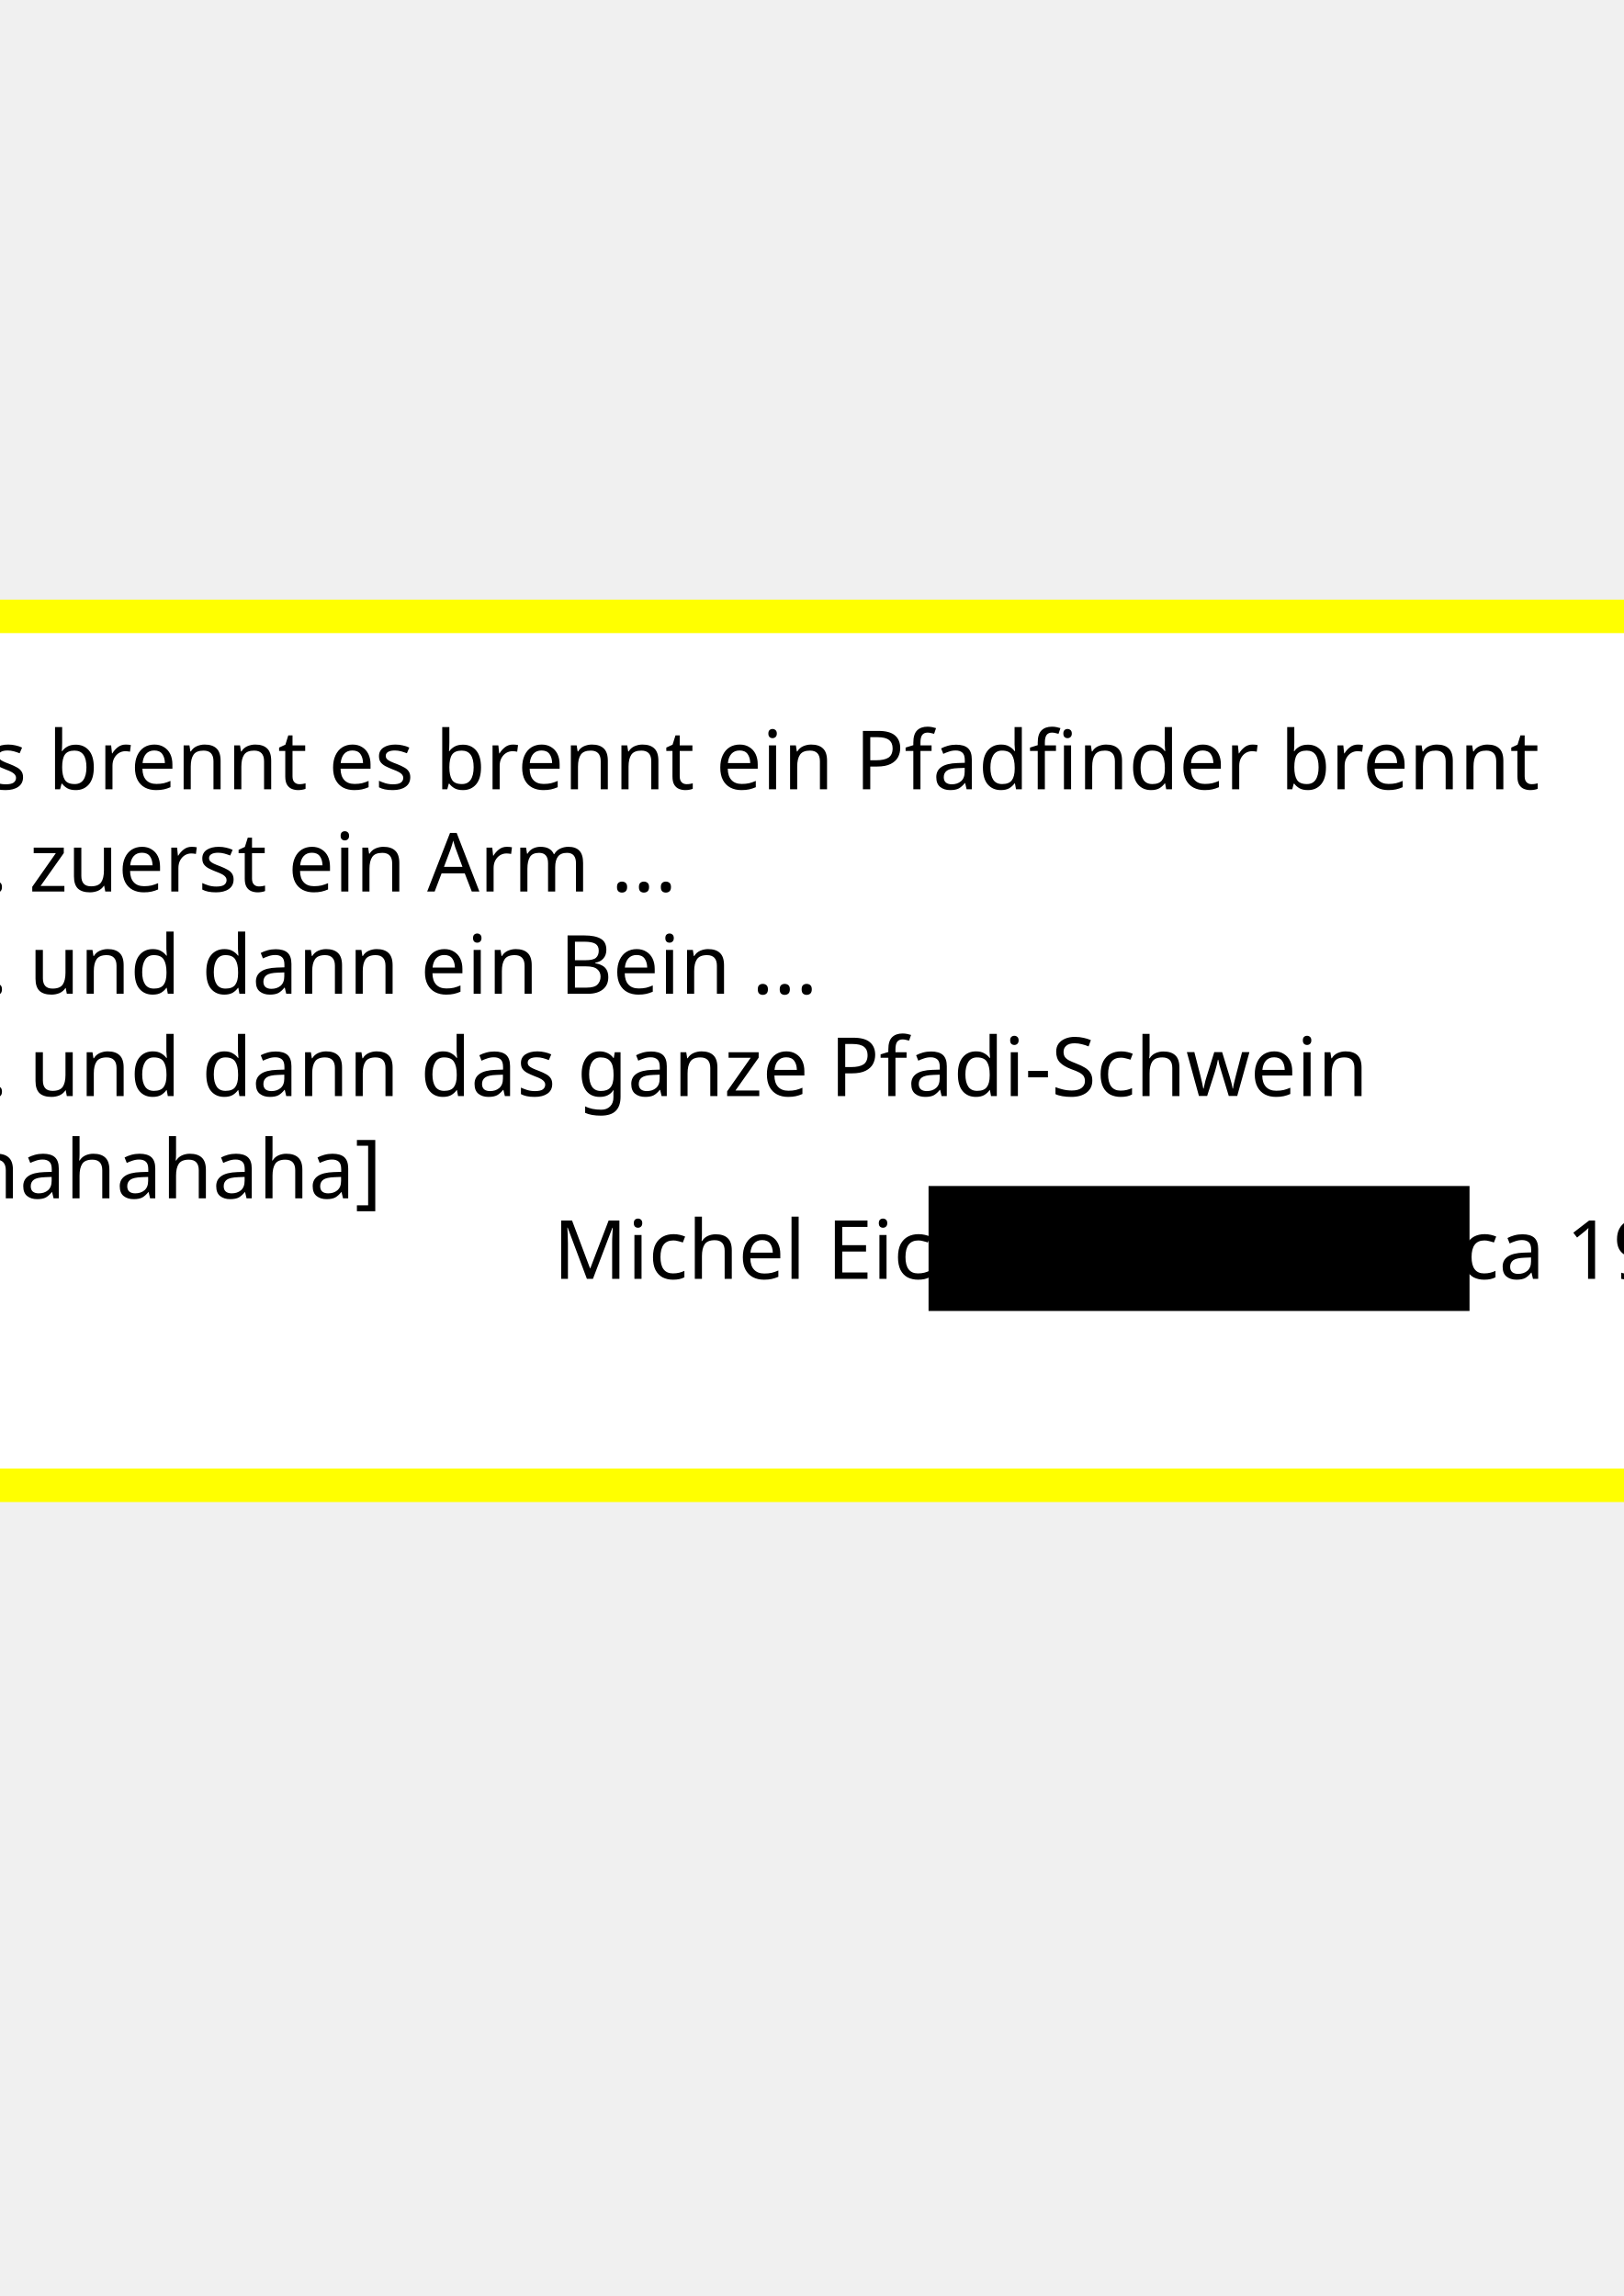
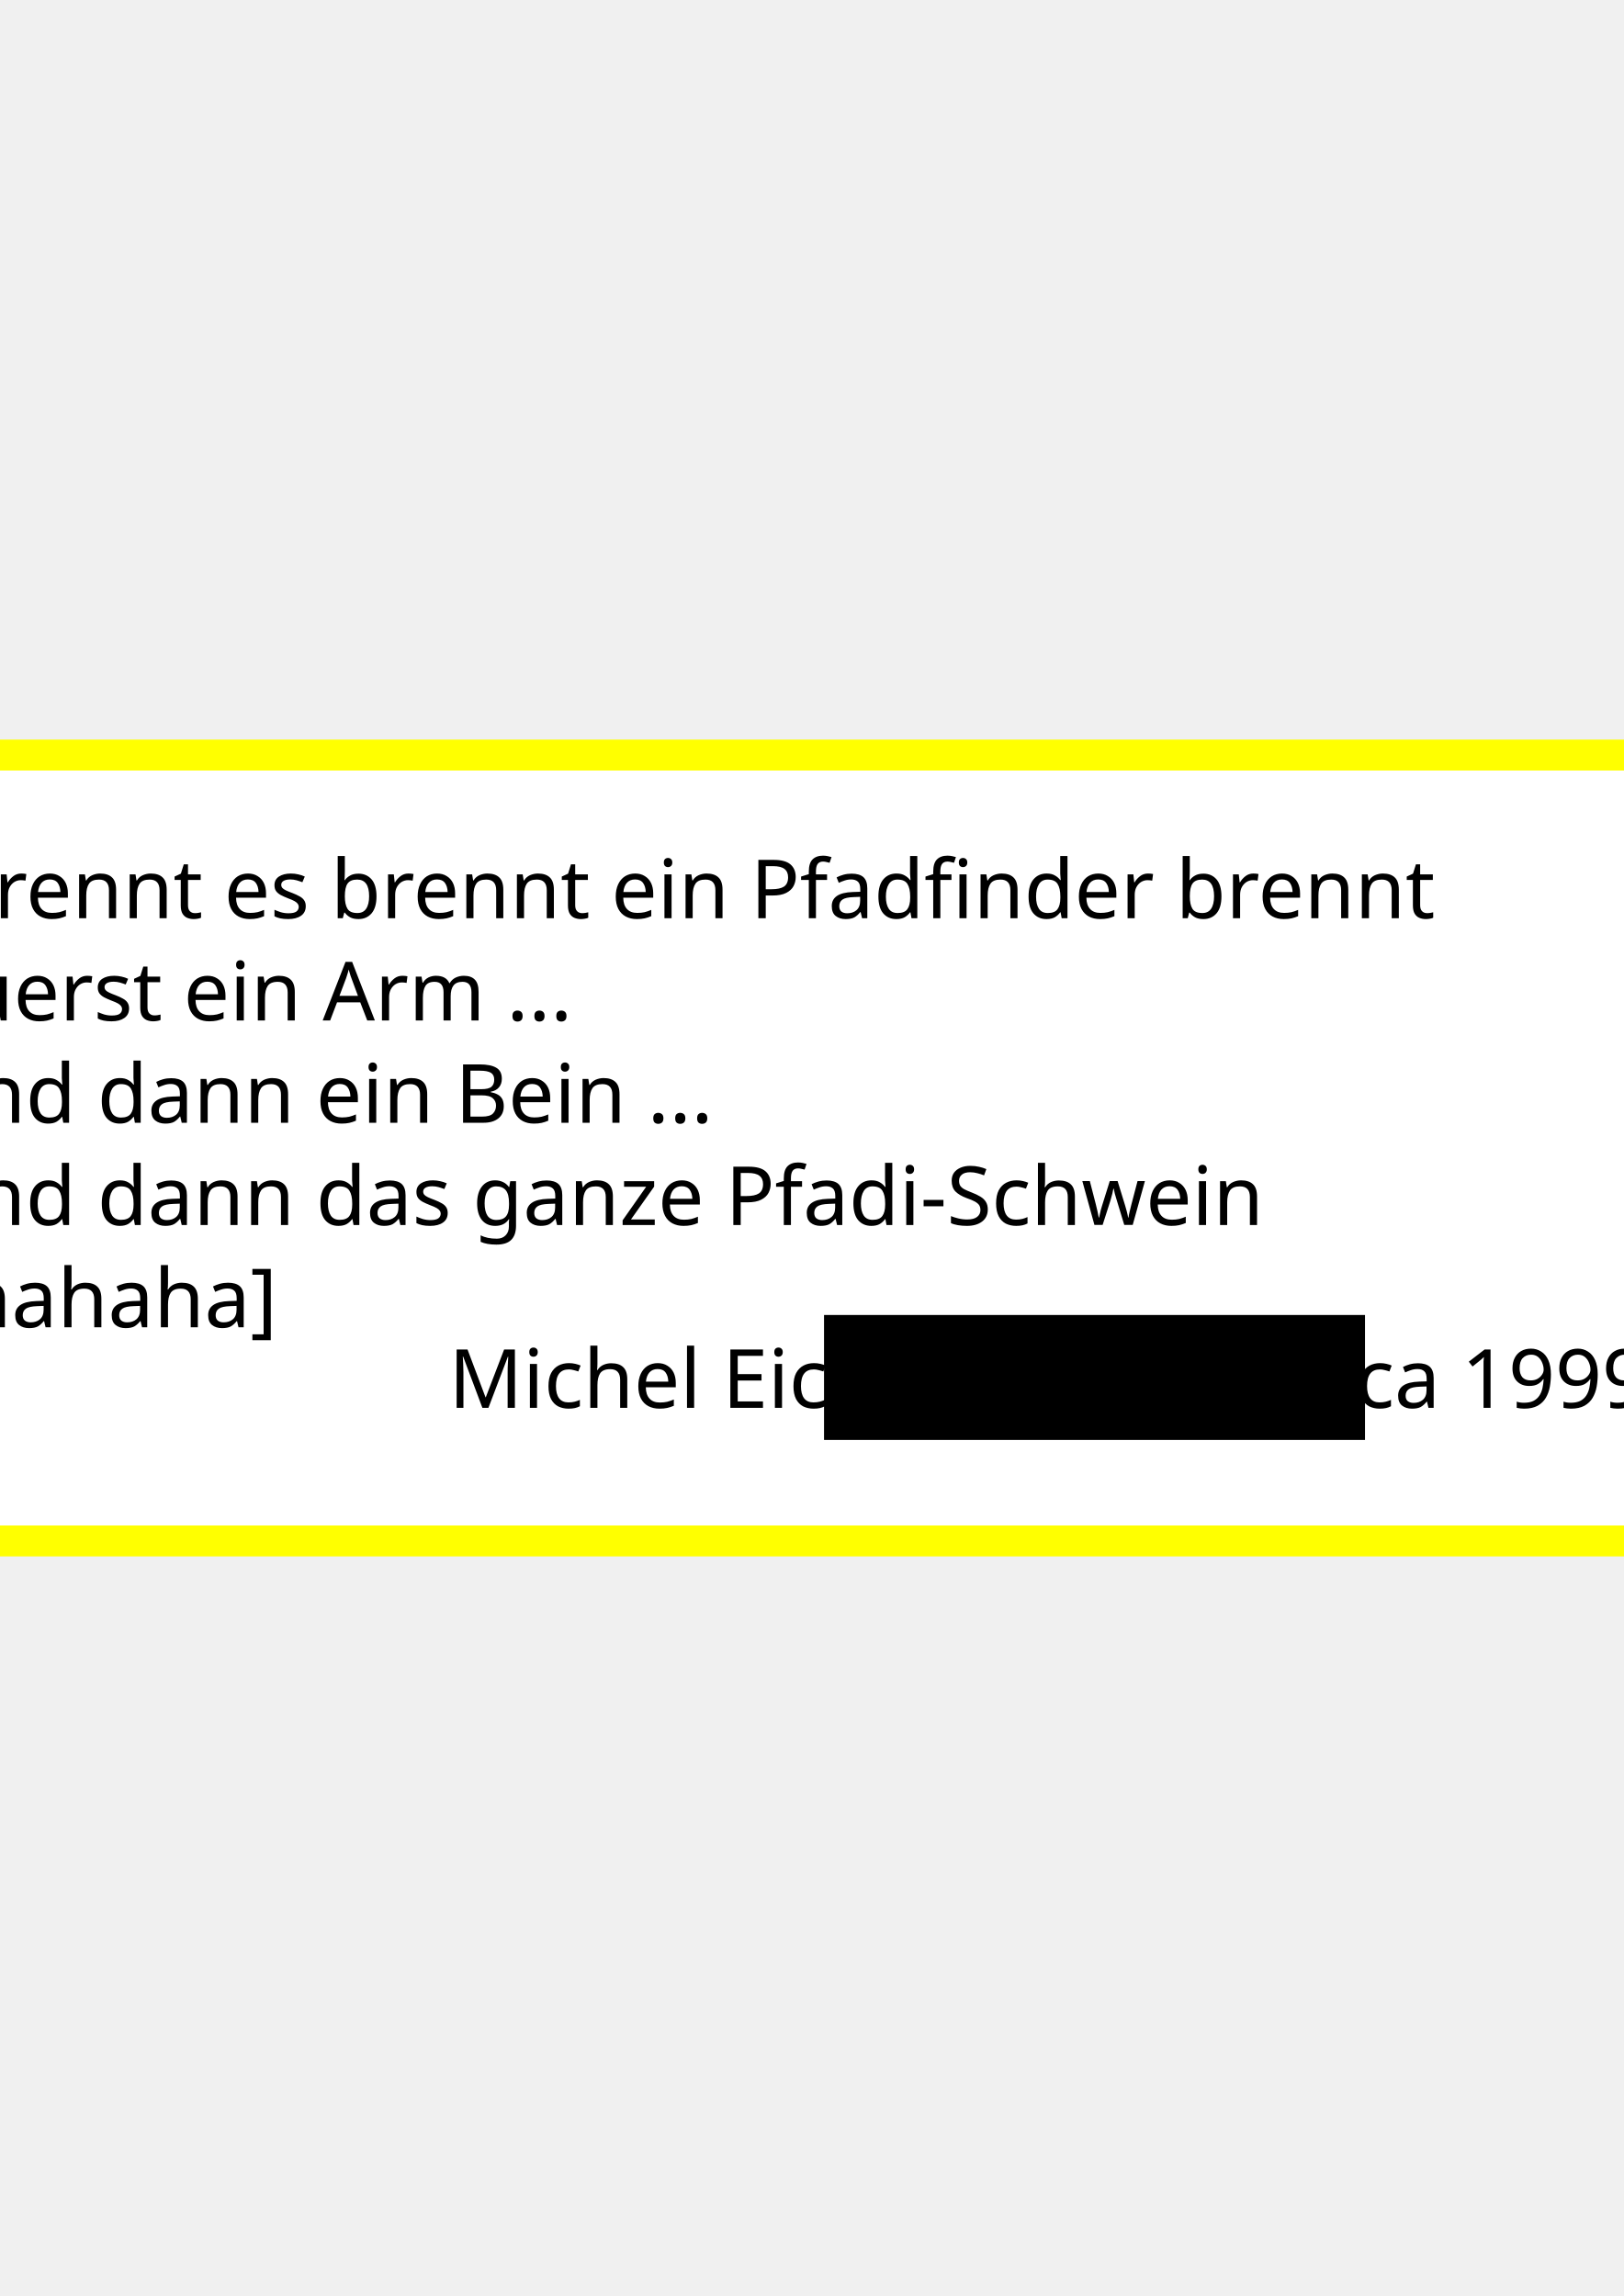
<svg xmlns="http://www.w3.org/2000/svg" width="210mm" height="297mm" viewBox="0 0 210 297" version="1.1" id="svg5">
  <defs id="defs2" />
  <g id="layer1">
-     <rect style="fill:#ffffff;stroke:#ffff00;stroke-width:4.332" id="rect846" width="312.412" height="112.404" x="-55.183" y="79.729" />
-     <g id="g11881">
+     <rect style="fill:#ffffff;stroke:#ffff00;stroke-width:3.998" id="rect846" width="294.266" height="101.657" x="-42.133" y="97.672" />
+     <g id="g11881" transform="translate(-13.51755,16.68361)">
      <text xml:space="preserve" style="font-size:10.583px;line-height:1.25;font-family:sans-serif;stroke-width:0.265" x="-7.496" y="102.094" id="text1678">
        <tspan id="tspan1676" style="stroke-width:0.265" x="-7.496" y="102.094">Es brennt es brennt ein Pfadfinder brennt</tspan>
        <tspan style="stroke-width:0.265" x="-7.496" y="115.323" id="tspan1682">... zuerst ein Arm ...</tspan>
        <tspan style="stroke-width:0.265" x="-7.496" y="128.552" id="tspan1680">... und dann ein Bein ...</tspan>
        <tspan style="stroke-width:0.265" x="-7.496" y="141.781" id="tspan1684">... und dann das ganze Pfadi-Schwein</tspan>
        <tspan style="stroke-width:0.265" x="-7.496" y="155.01" id="tspan7374">[hahahaha]</tspan>
      </text>
      <text xml:space="preserve" style="font-size:10.583px;line-height:1.25;font-family:sans-serif;fill:#000000;stroke-width:0.265" x="71.545" y="165.425" id="text2356">
        <tspan id="tspan2354" style="fill:#000000;stroke-width:0.265" x="71.545" y="165.425">Michel Eichenberger -- (ca 1999)</tspan>
      </text>
      <rect style="fill:#000000;stroke:none;stroke-width:2.799" id="rect6480" width="69.966" height="16.164" x="120.093" y="153.416" />
    </g>
  </g>
</svg>
